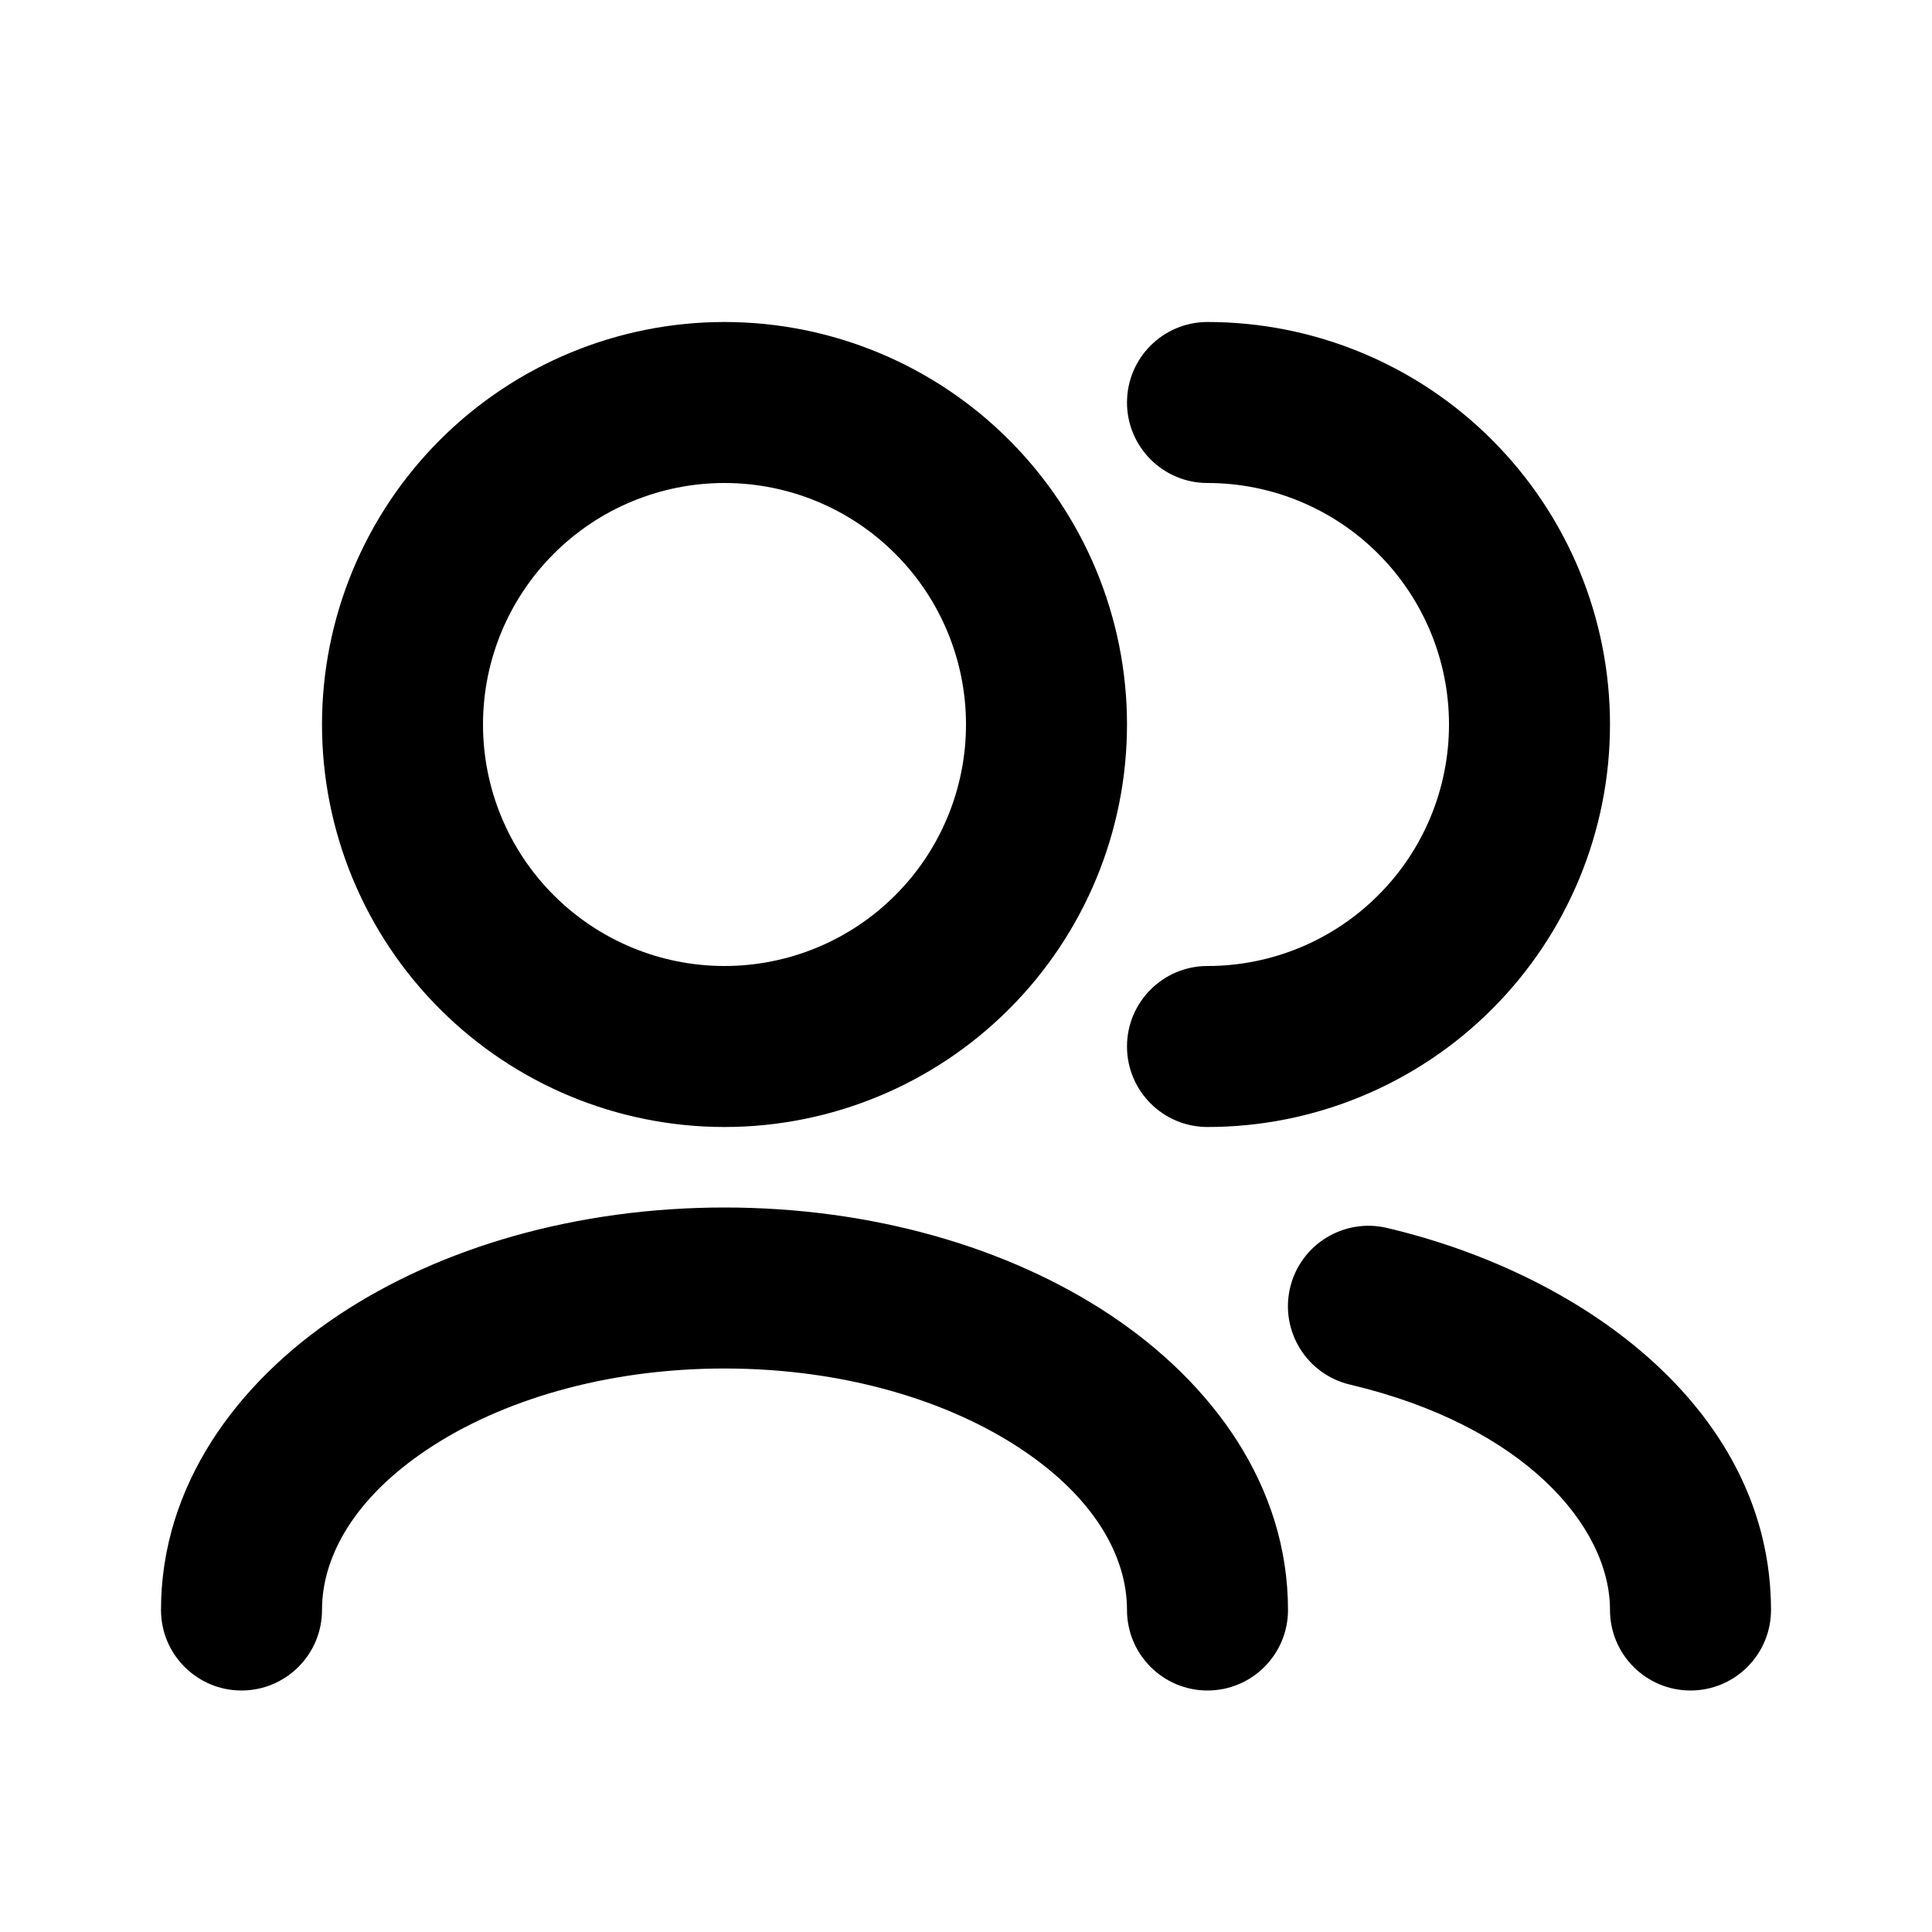
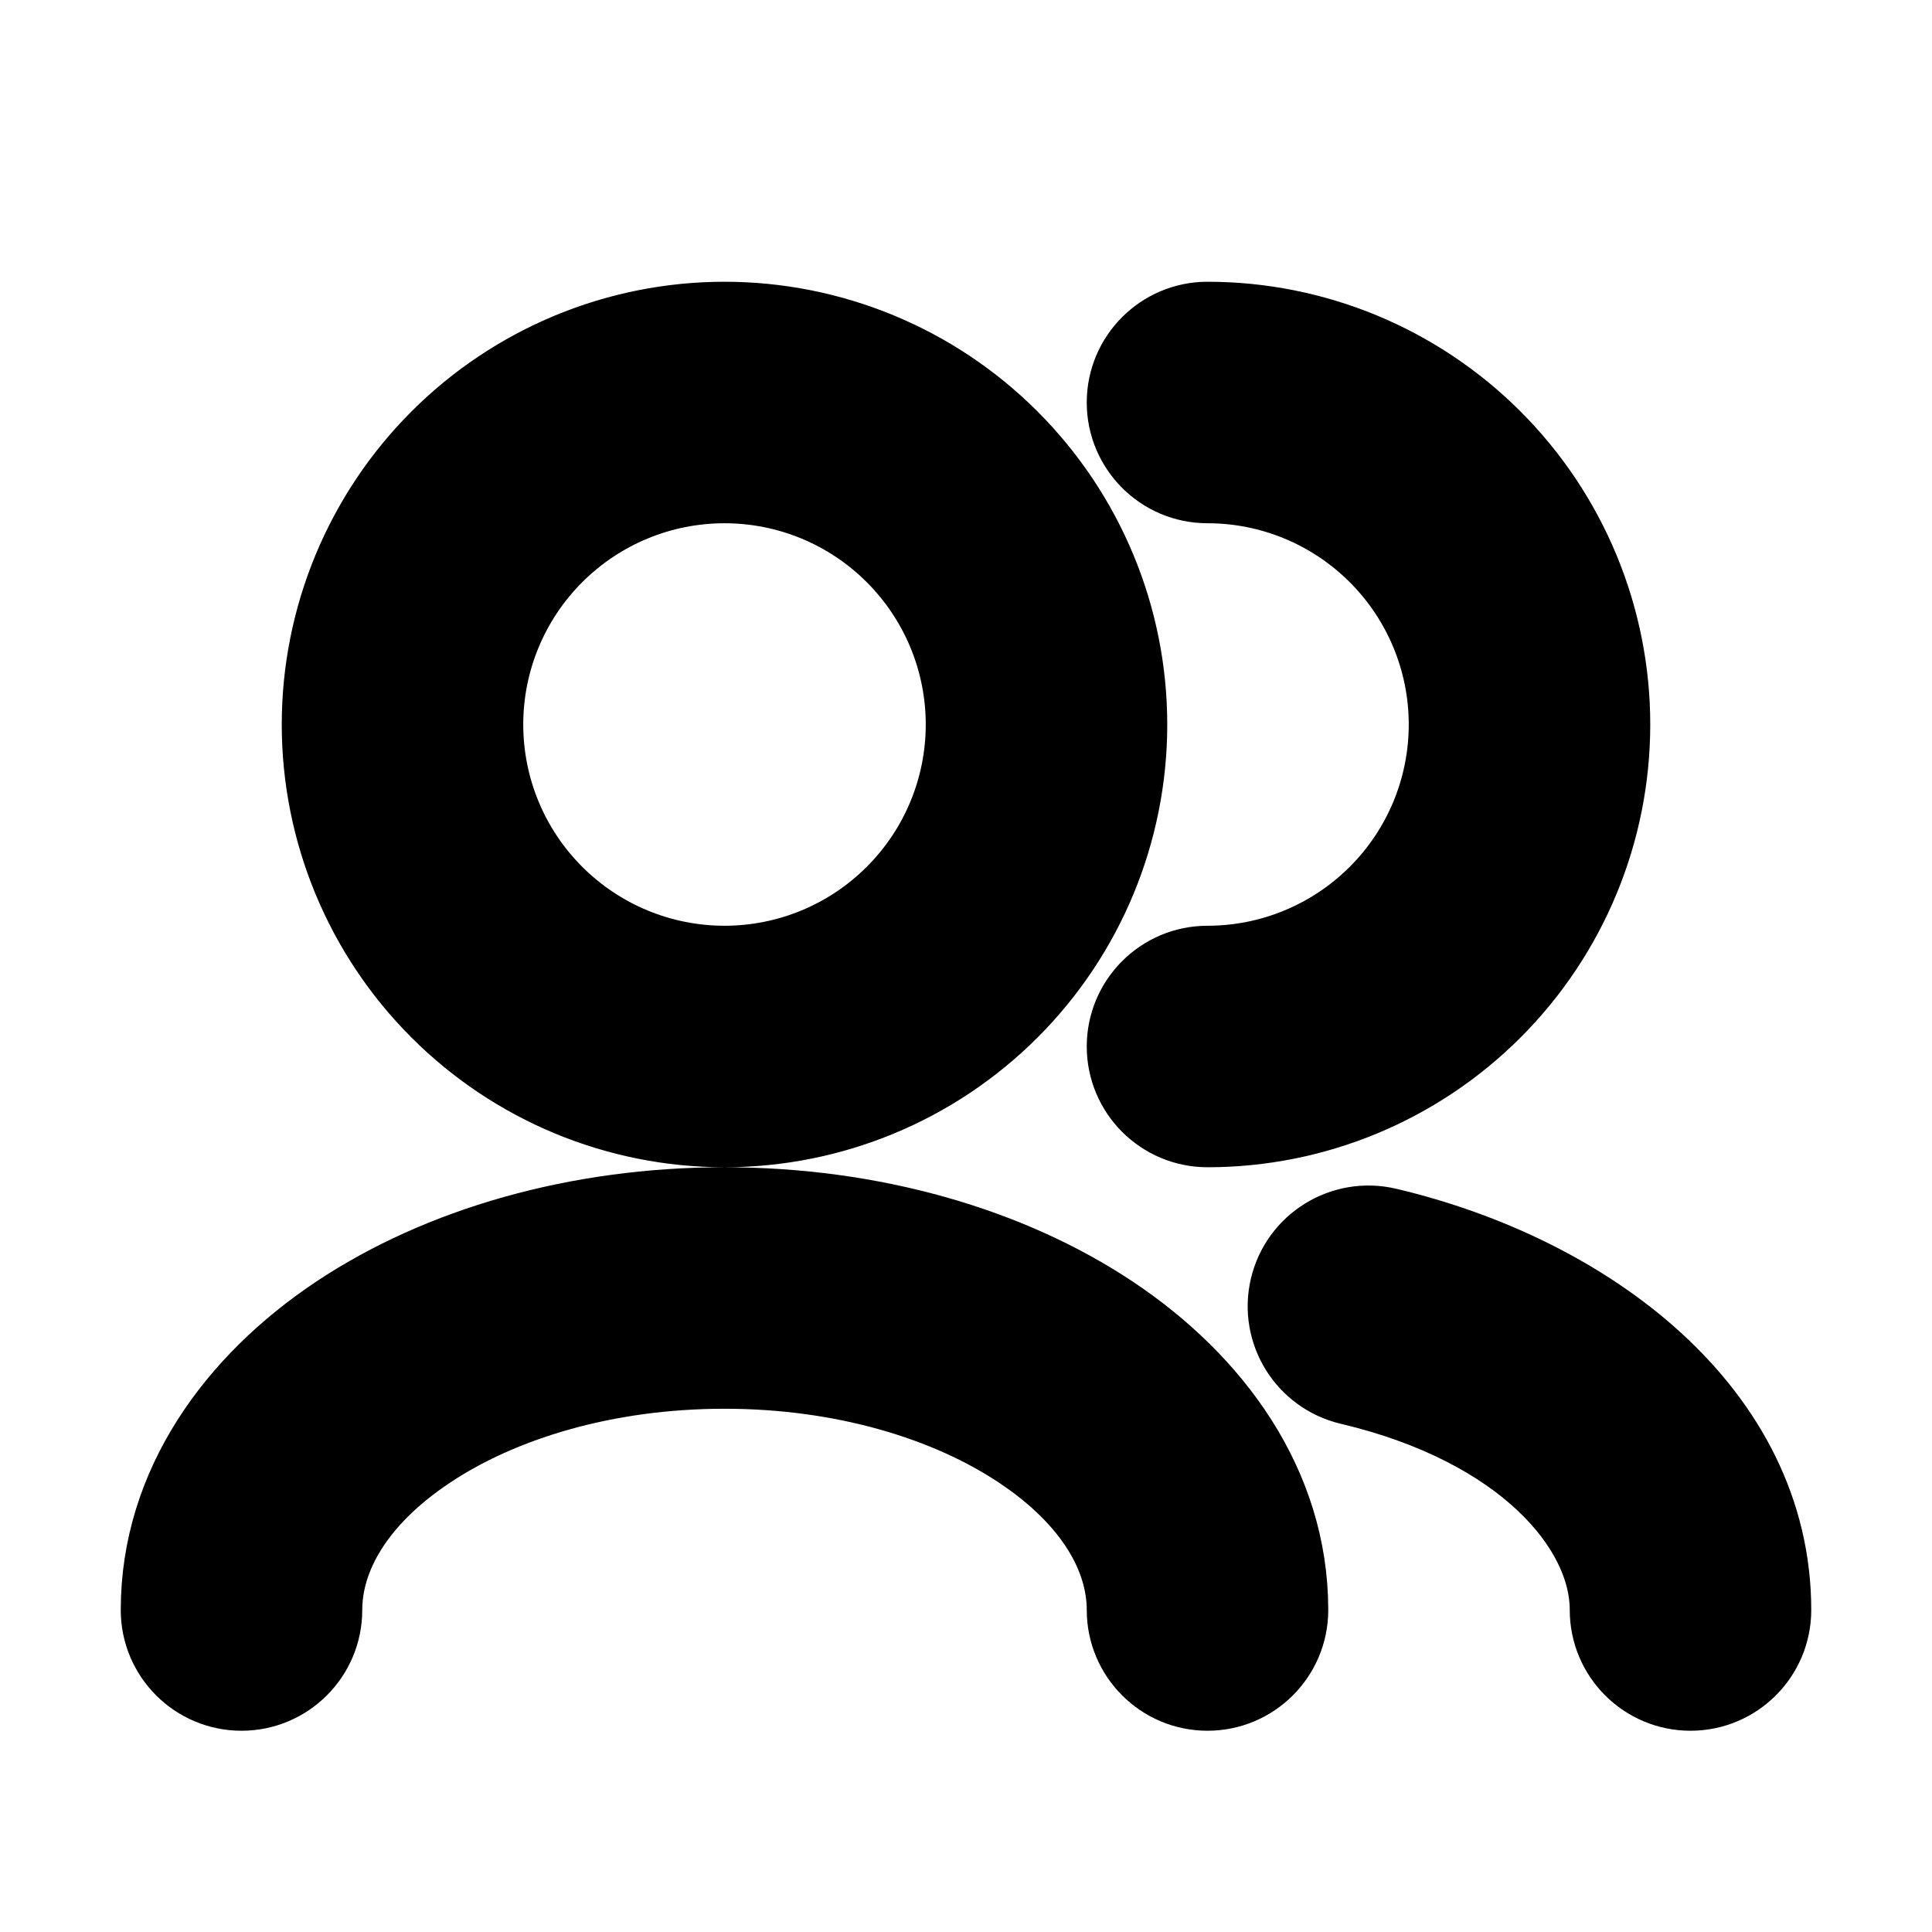
<svg xmlns="http://www.w3.org/2000/svg" viewBox="0 0 24 24" fill="none">
-   <path d="M14 20C14 19.333 13.595 18.607 12.688 18.003C11.789 17.403 10.487 17 9 17C7.513 17 6.211 17.403 5.312 18.003C4.405 18.607 4 19.333 4 20C4 20.552 3.552 21 3 21C2.448 21 2 20.552 2 20C2 18.457 2.938 17.182 4.202 16.339C5.474 15.491 7.173 15 9 15C10.827 15 12.526 15.491 13.798 16.339C15.062 17.182 16 18.457 16 20C16 20.552 15.552 21 15 21C14.448 21 14 20.552 14 20ZM20 20C20 18.957 18.927 17.709 16.77 17.2C16.233 17.073 15.899 16.535 16.026 15.997C16.153 15.46 16.692 15.127 17.23 15.254C19.732 15.845 22 17.559 22 20C22 20.552 21.552 21 21 21C20.448 21 20 20.552 20 20ZM12 9C12 8.204 11.684 7.442 11.121 6.879C10.559 6.316 9.796 6 9 6C8.204 6 7.442 6.316 6.879 6.879C6.316 7.442 6 8.204 6 9C6 9.796 6.316 10.559 6.879 11.121C7.442 11.684 8.204 12 9 12C9.796 12 10.559 11.684 11.121 11.121C11.684 10.559 12 9.796 12 9ZM18 9C18 8.204 17.684 7.442 17.121 6.879C16.558 6.316 15.796 6 15 6C14.448 6 14 5.552 14 5C14 4.448 14.448 4 15 4C16.326 4 17.598 4.527 18.535 5.465C19.473 6.403 20 7.674 20 9C20 10.326 19.473 11.598 18.535 12.535C17.598 13.473 16.326 14 15 14C14.448 14 14 13.552 14 13C14 12.448 14.448 12 15 12C15.796 12 16.558 11.684 17.121 11.121C17.684 10.559 18 9.796 18 9ZM14 9C14 10.326 13.473 11.598 12.535 12.535C11.598 13.473 10.326 14 9 14C7.674 14 6.403 13.473 5.465 12.535C4.527 11.598 4 10.326 4 9C4 7.674 4.527 6.403 5.465 5.465C6.403 4.527 7.674 4 9 4C10.326 4 11.598 4.527 12.535 5.465C13.473 6.403 14 7.674 14 9Z" fill="currentColor" />
+   <path d="M14 20C14 19.333 13.595 18.607 12.688 18.003C11.789 17.403 10.487 17 9 17C7.513 17 6.211 17.403 5.312 18.003C4.405 18.607 4 19.333 4 20C4 20.552 3.552 21 3 21C2.448 21 2 20.552 2 20C2 18.457 2.938 17.182 4.202 16.339C5.474 15.491 7.173 15 9 15C10.827 15 12.526 15.491 13.798 16.339C15.062 17.182 16 18.457 16 20C16 20.552 15.552 21 15 21C14.448 21 14 20.552 14 20ZM20 20C20 18.957 18.927 17.709 16.77 17.2C16.233 17.073 15.899 16.535 16.026 15.997C16.153 15.46 16.692 15.127 17.23 15.254C19.732 15.845 22 17.559 22 20C22 20.552 21.552 21 21 21C20.448 21 20 20.552 20 20ZM12 9C12 8.204 11.684 7.442 11.121 6.879C10.559 6.316 9.796 6 9 6C8.204 6 7.442 6.316 6.879 6.879C6.316 7.442 6 8.204 6 9C6 9.796 6.316 10.559 6.879 11.121C7.442 11.684 8.204 12 9 12C9.796 12 10.559 11.684 11.121 11.121C11.684 10.559 12 9.796 12 9ZM18 9C18 8.204 17.684 7.442 17.121 6.879C16.558 6.316 15.796 6 15 6C14.448 6 14 5.552 14 5C14 4.448 14.448 4 15 4C16.326 4 17.598 4.527 18.535 5.465C19.473 6.403 20 7.674 20 9C20 10.326 19.473 11.598 18.535 12.535C17.598 13.473 16.326 14 15 14C14.448 14 14 13.552 14 13C14 12.448 14.448 12 15 12C15.796 12 16.558 11.684 17.121 11.121C17.684 10.559 18 9.796 18 9ZM14 9C14 10.326 13.473 11.598 12.535 12.535C11.598 13.473 10.326 14 9 14C7.674 14 6.403 13.473 5.465 12.535C4.527 11.598 4 10.326 4 9C4 7.674 4.527 6.403 5.465 5.465C6.403 4.527 7.674 4 9 4C10.326 4 11.598 4.527 12.535 5.465C13.473 6.403 14 7.674 14 9Z" fill="currentColor" stroke="currentColor" />
</svg>
